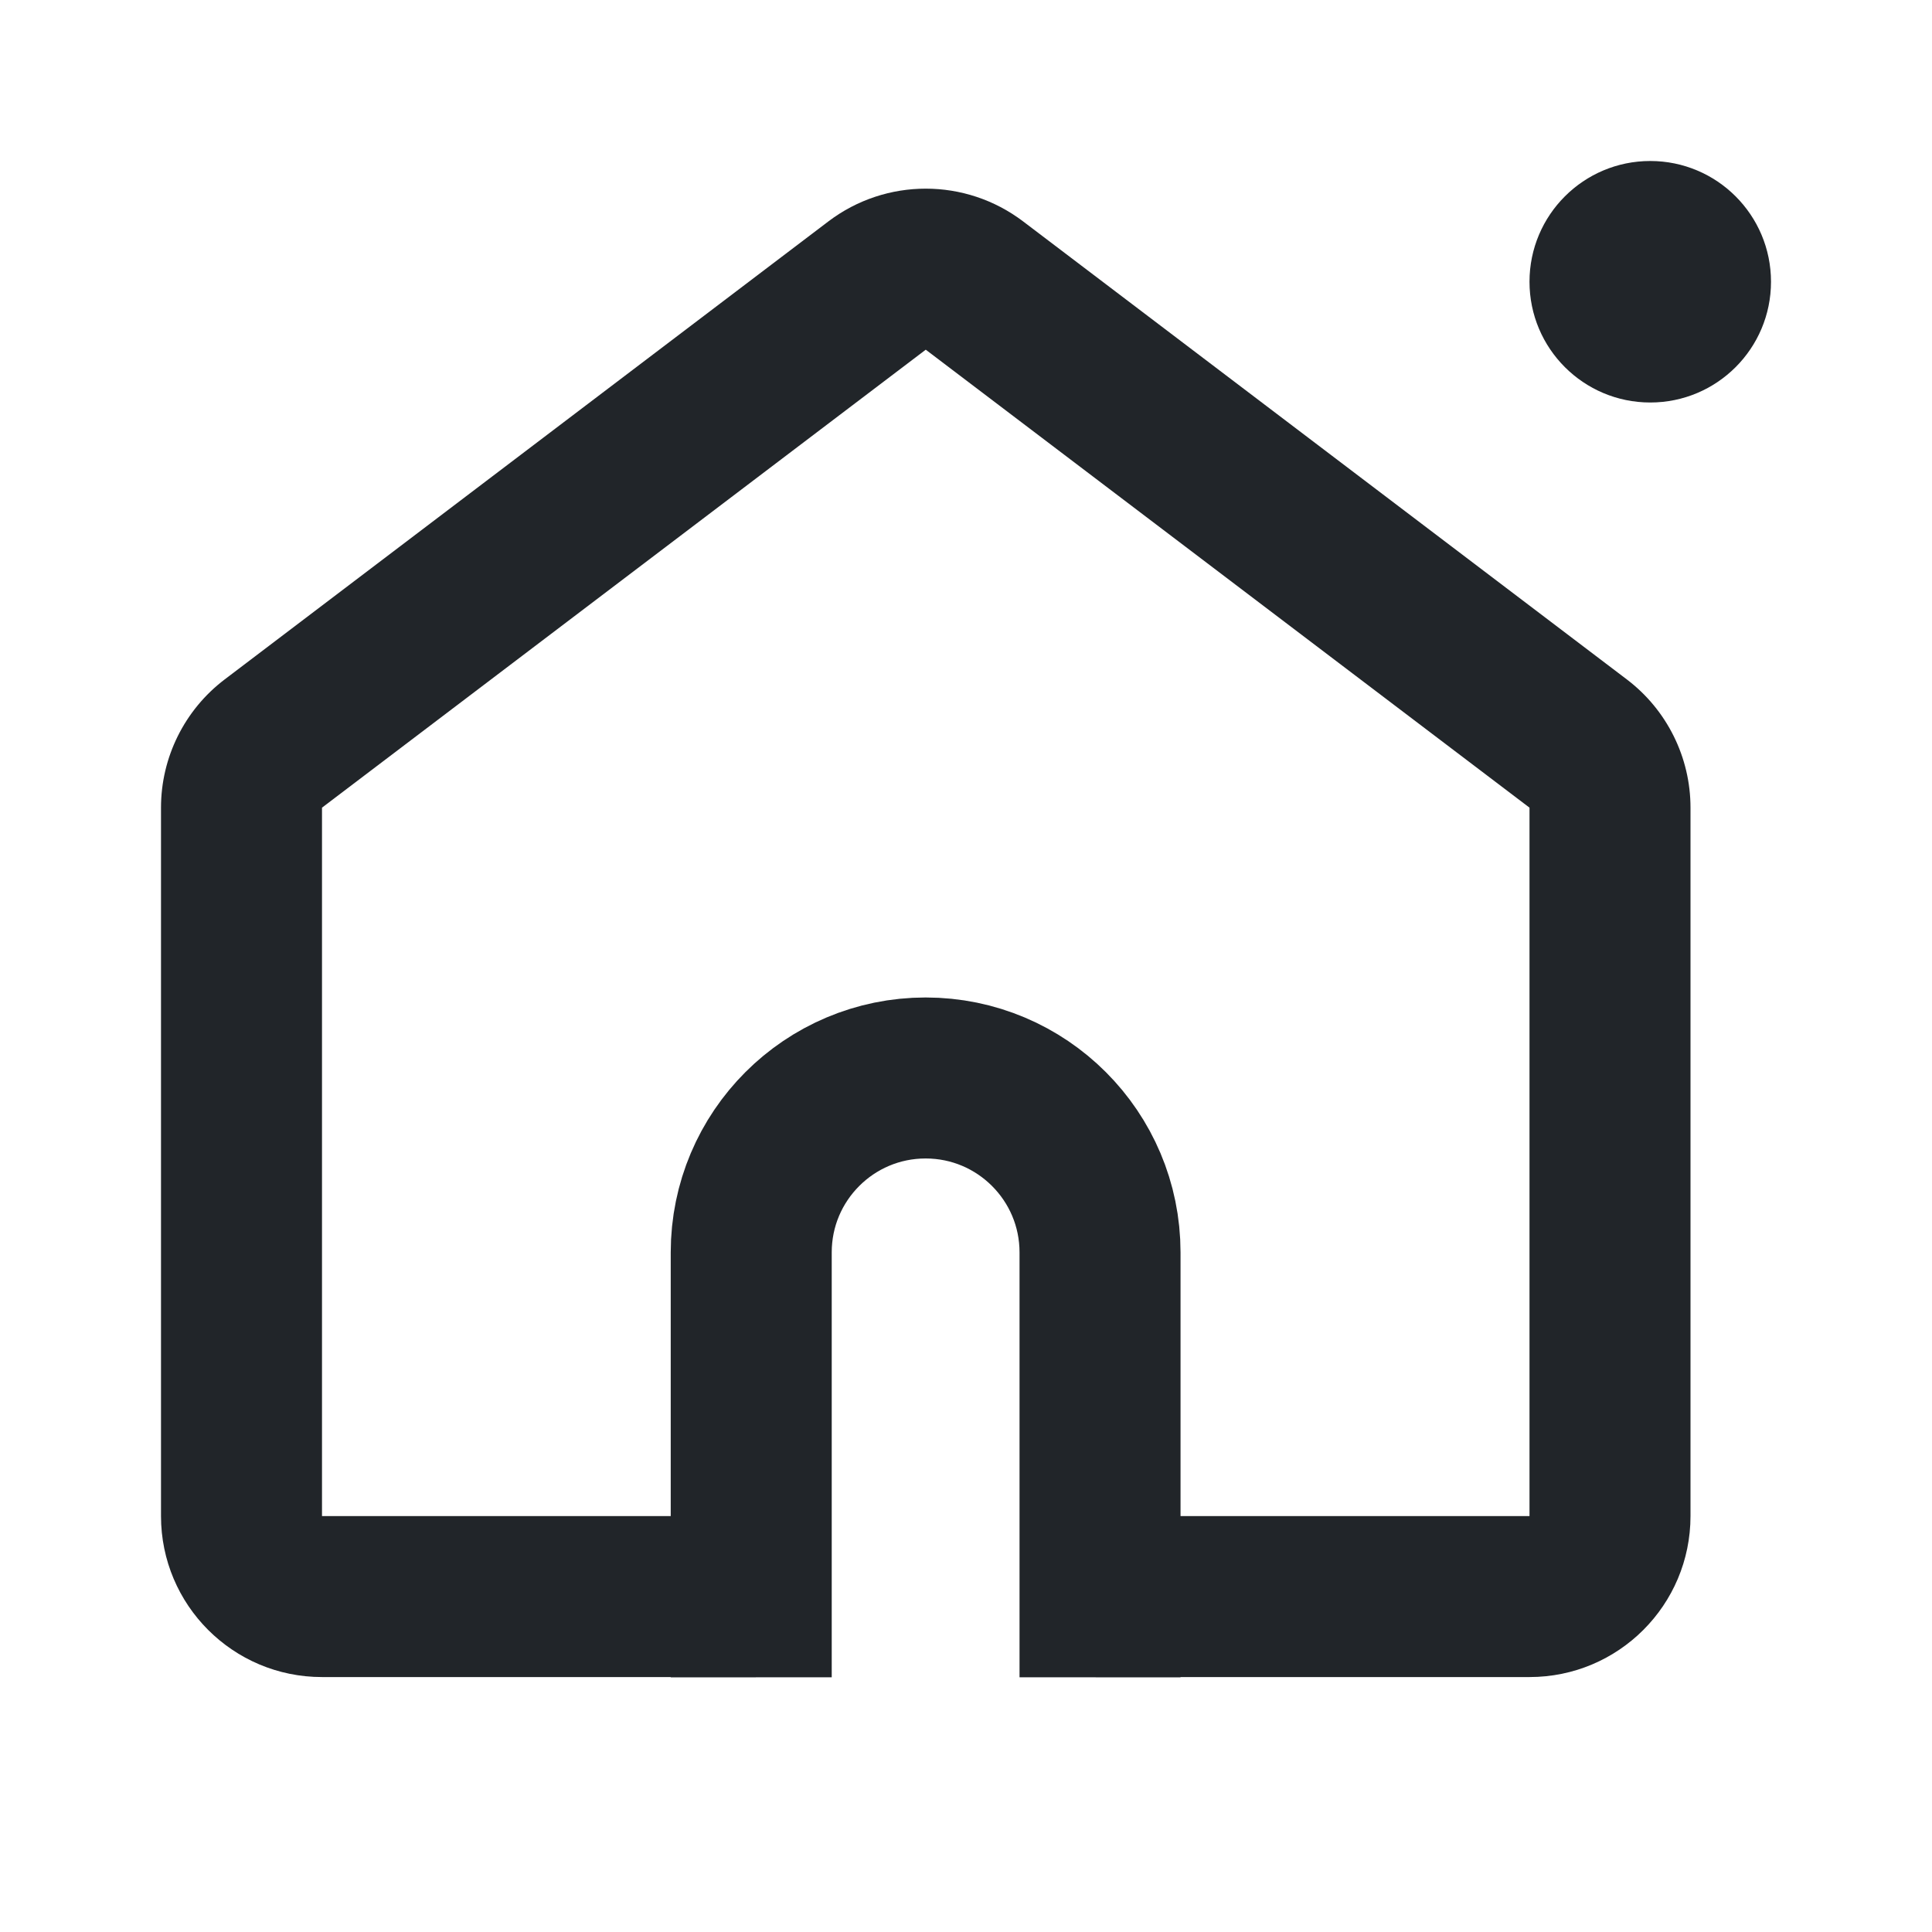
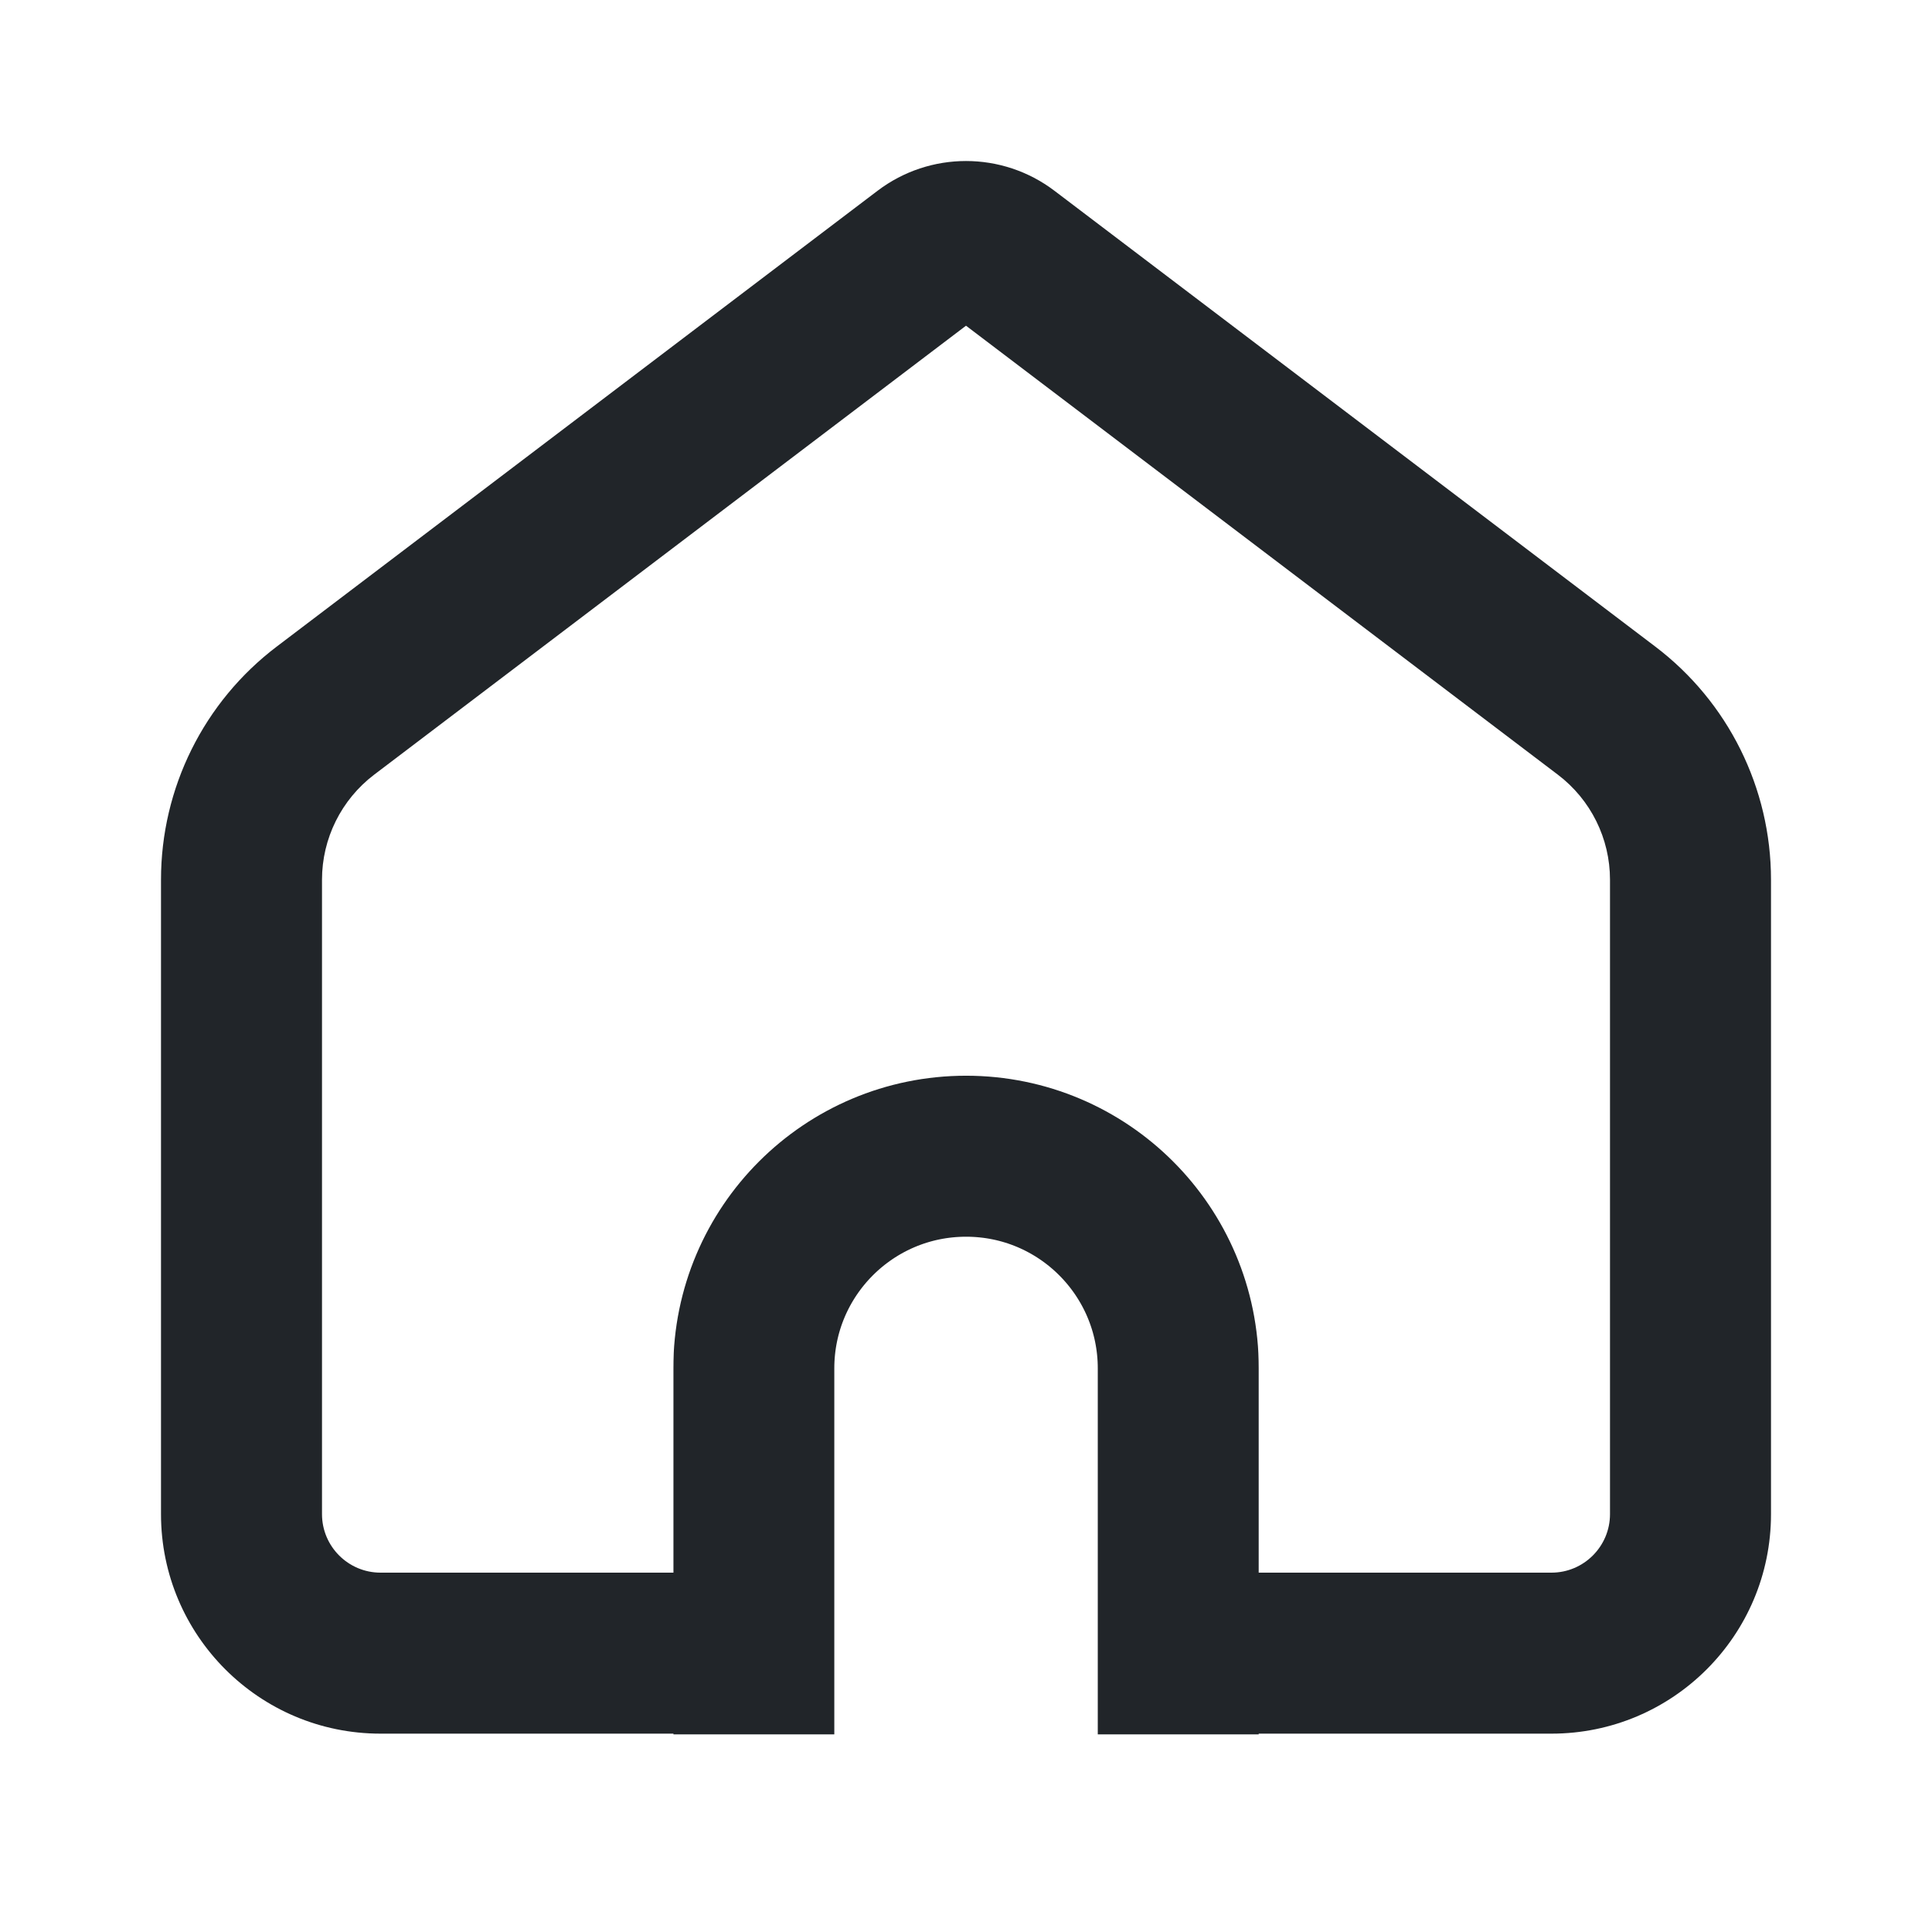
<svg xmlns="http://www.w3.org/2000/svg" width="24" height="24" viewBox="0 0 24 24" fill="none">
-   <path fill-rule="evenodd" clip-rule="evenodd" d="M4 10.033L11.5 4.344L19 10.033V18.833H13.611V20.833H19C20.105 20.833 21 19.938 21 18.833V10.033C21 9.408 20.707 8.818 20.209 8.44L12.709 2.75C11.994 2.208 11.006 2.208 10.291 2.75L2.791 8.44C2.293 8.818 2 9.408 2 10.033V18.833C2 19.938 2.895 20.833 4 20.833H9.389V18.833H4L4 10.033Z" fill="#212529" />
-   <mask id="mask0_1187_14339" style="mask-type:alpha" maskUnits="userSpaceOnUse" x="8" y="12" width="7" height="12">
-     <rect x="9.332" y="13.391" width="4.333" height="9.611" rx="2.167" stroke="#212529" stroke-width="2" />
+   <path fill-rule="evenodd" clip-rule="evenodd" d="M4.647 9.624L12 4.046L19.353 9.624C19.761 9.934 20 10.416 20 10.928V18.809C20 19.21 19.674 19.536 19.273 19.536H13.893V21.536H19.273C20.779 21.536 22 20.315 22 18.809V10.928C22 9.79 21.468 8.718 20.561 8.031L13.099 2.37C12.449 1.877 11.551 1.877 10.901 2.37L3.439 8.031C2.532 8.718 2 9.79 2 10.928V18.809C2 20.315 3.221 21.536 4.727 21.536H9.56V19.536H4.727C4.326 19.536 4 19.21 4 18.809V10.928C4 10.416 4.24 9.934 4.647 9.624Z" fill="#212529" />
+   <mask id="mask0_6403_33018" style="mask-type:alpha" maskUnits="userSpaceOnUse" x="8" y="12" width="8" height="10">
+     <rect x="8.364" y="12.454" width="7.273" height="9.091" fill="#D9D9D9" />
  </mask>
-   <g mask="url(#mask0_1187_14339)">
-     <rect width="8.444" height="9.5" transform="matrix(1 0 0 -1 7.27734 20.8359)" fill="#212529" />
+   <g mask="url(#mask0_6403_33018)">
+     <path d="M9.364 16.999C9.364 15.543 10.545 14.363 12.001 14.363C13.457 14.363 14.637 15.543 14.637 16.999V23.363C14.637 24.819 13.457 25.999 12.001 25.999C10.545 25.999 9.364 24.819 9.364 23.363V16.999Z" stroke="#212529" stroke-width="2" stroke-linejoin="round" />
  </g>
-   <circle cx="20.5" cy="3.5" r="1.5" fill="#212529" />
</svg>
